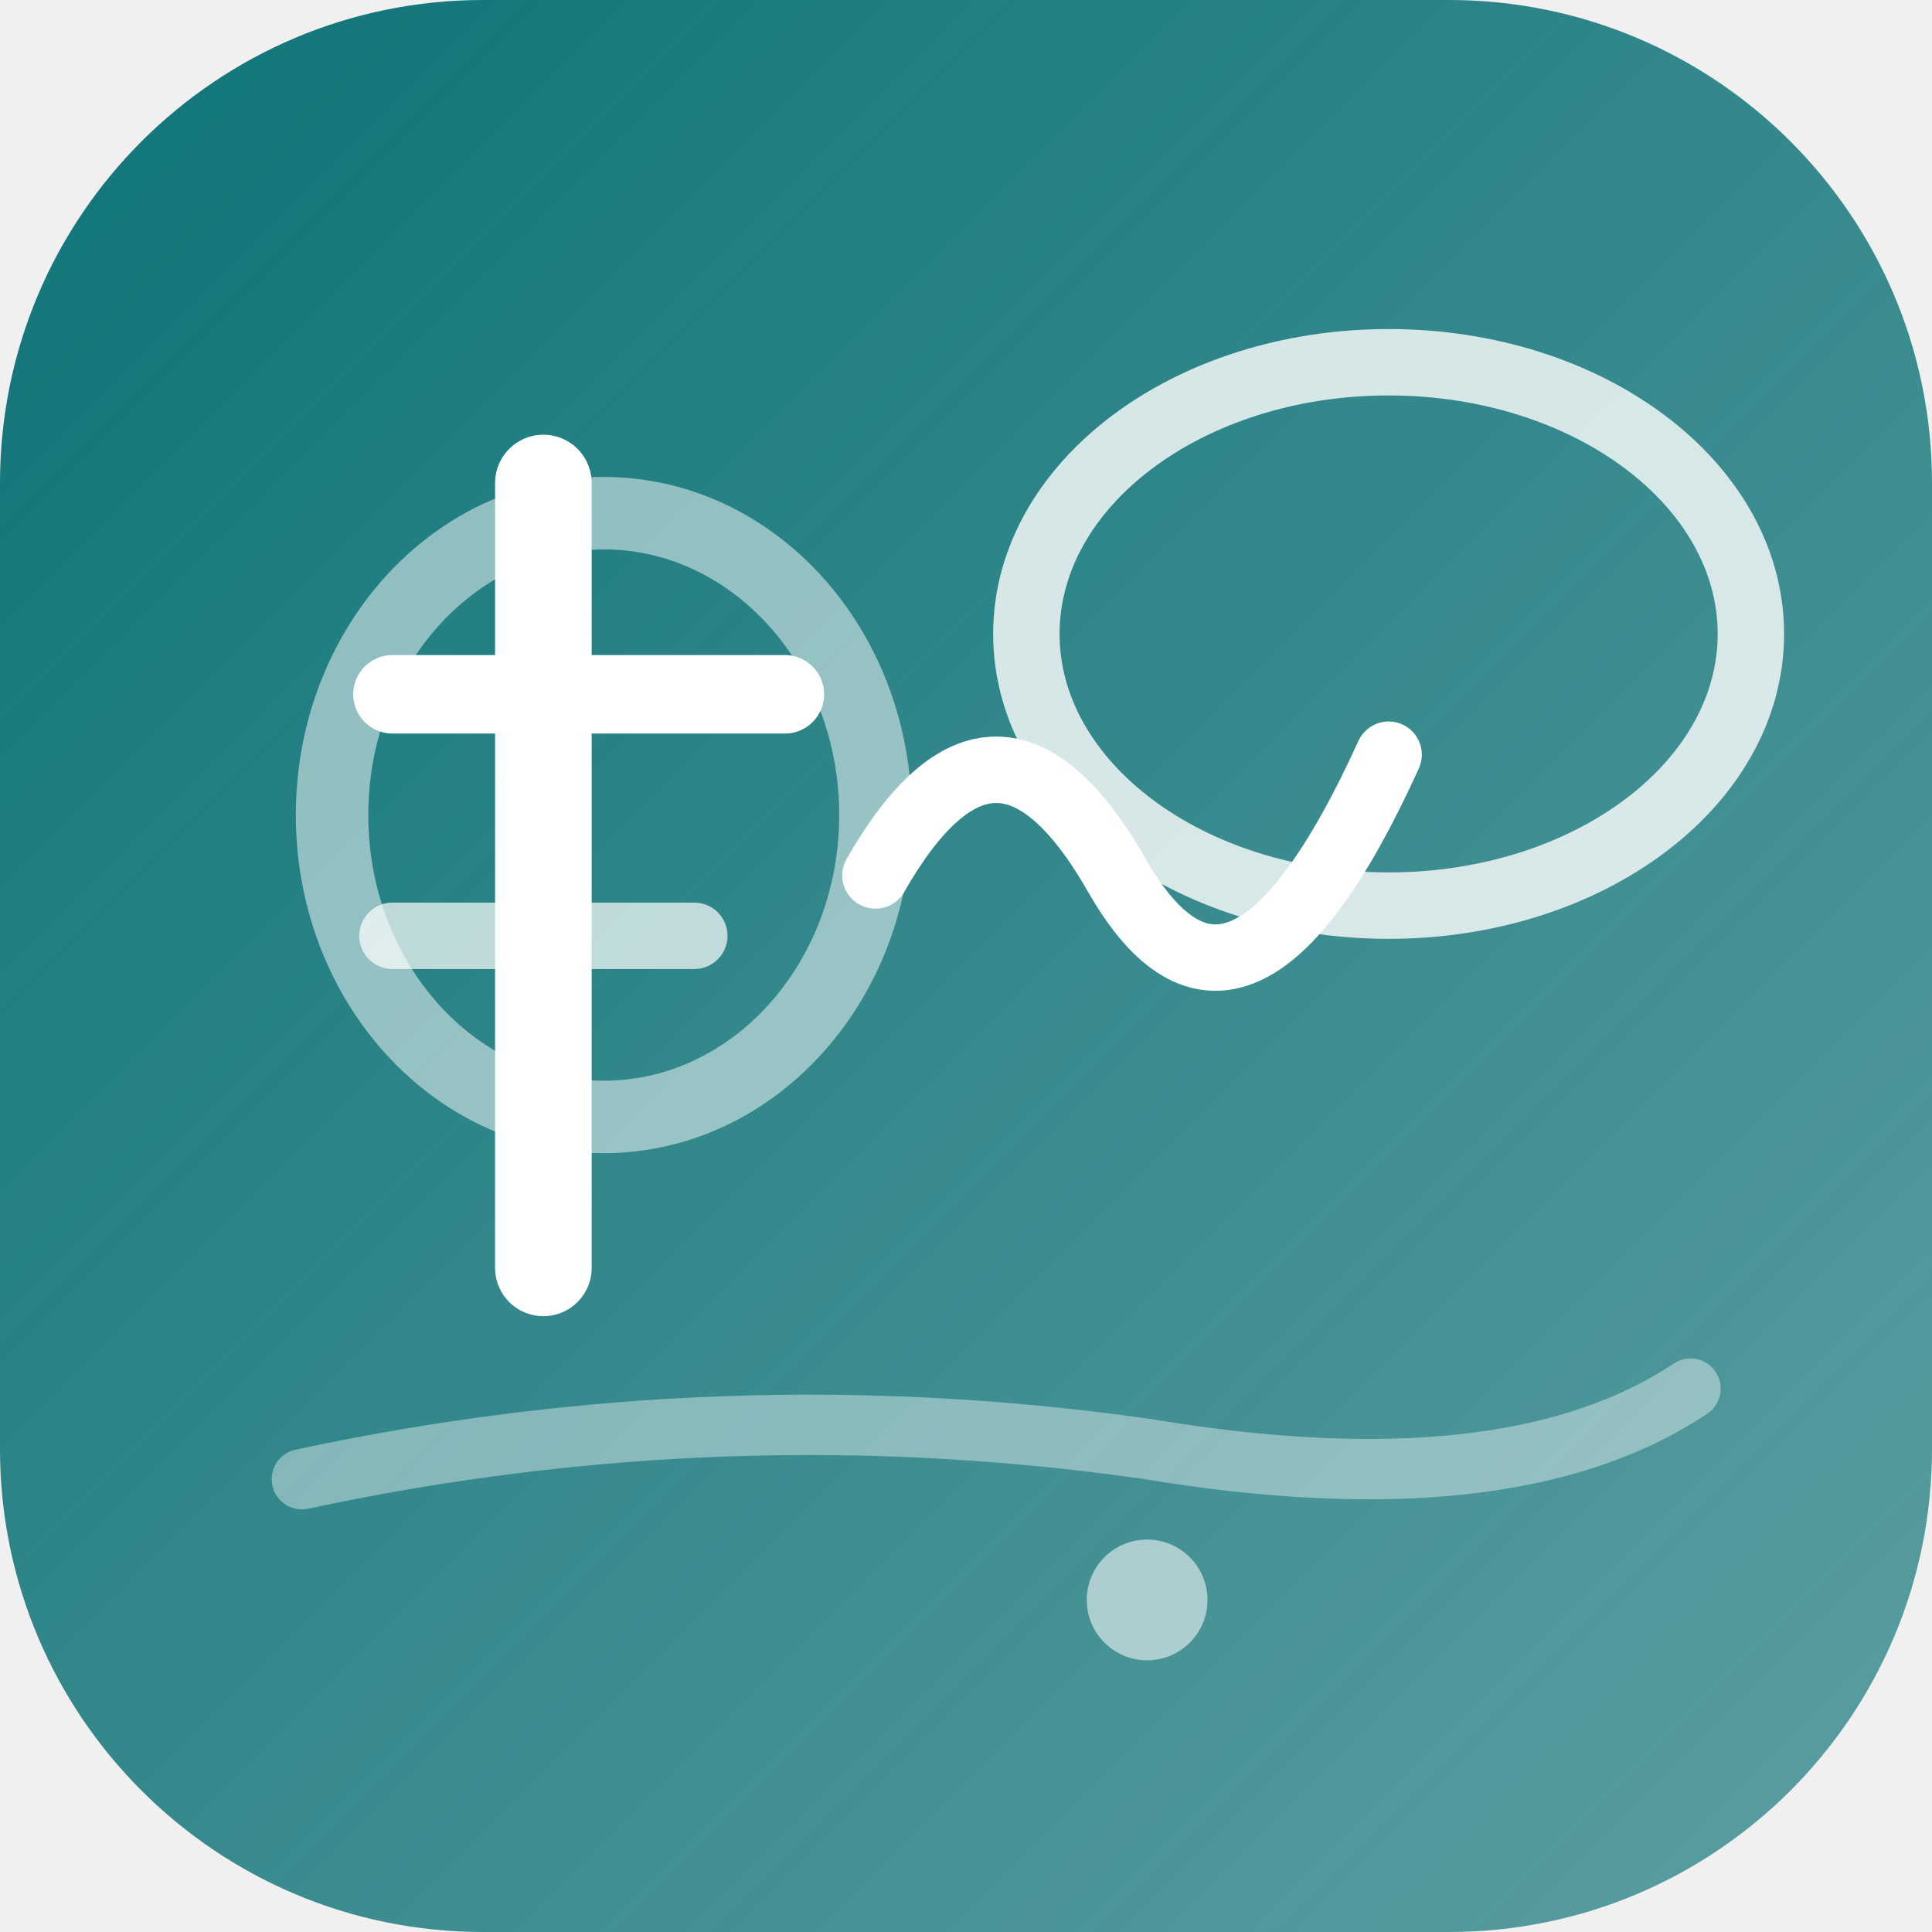
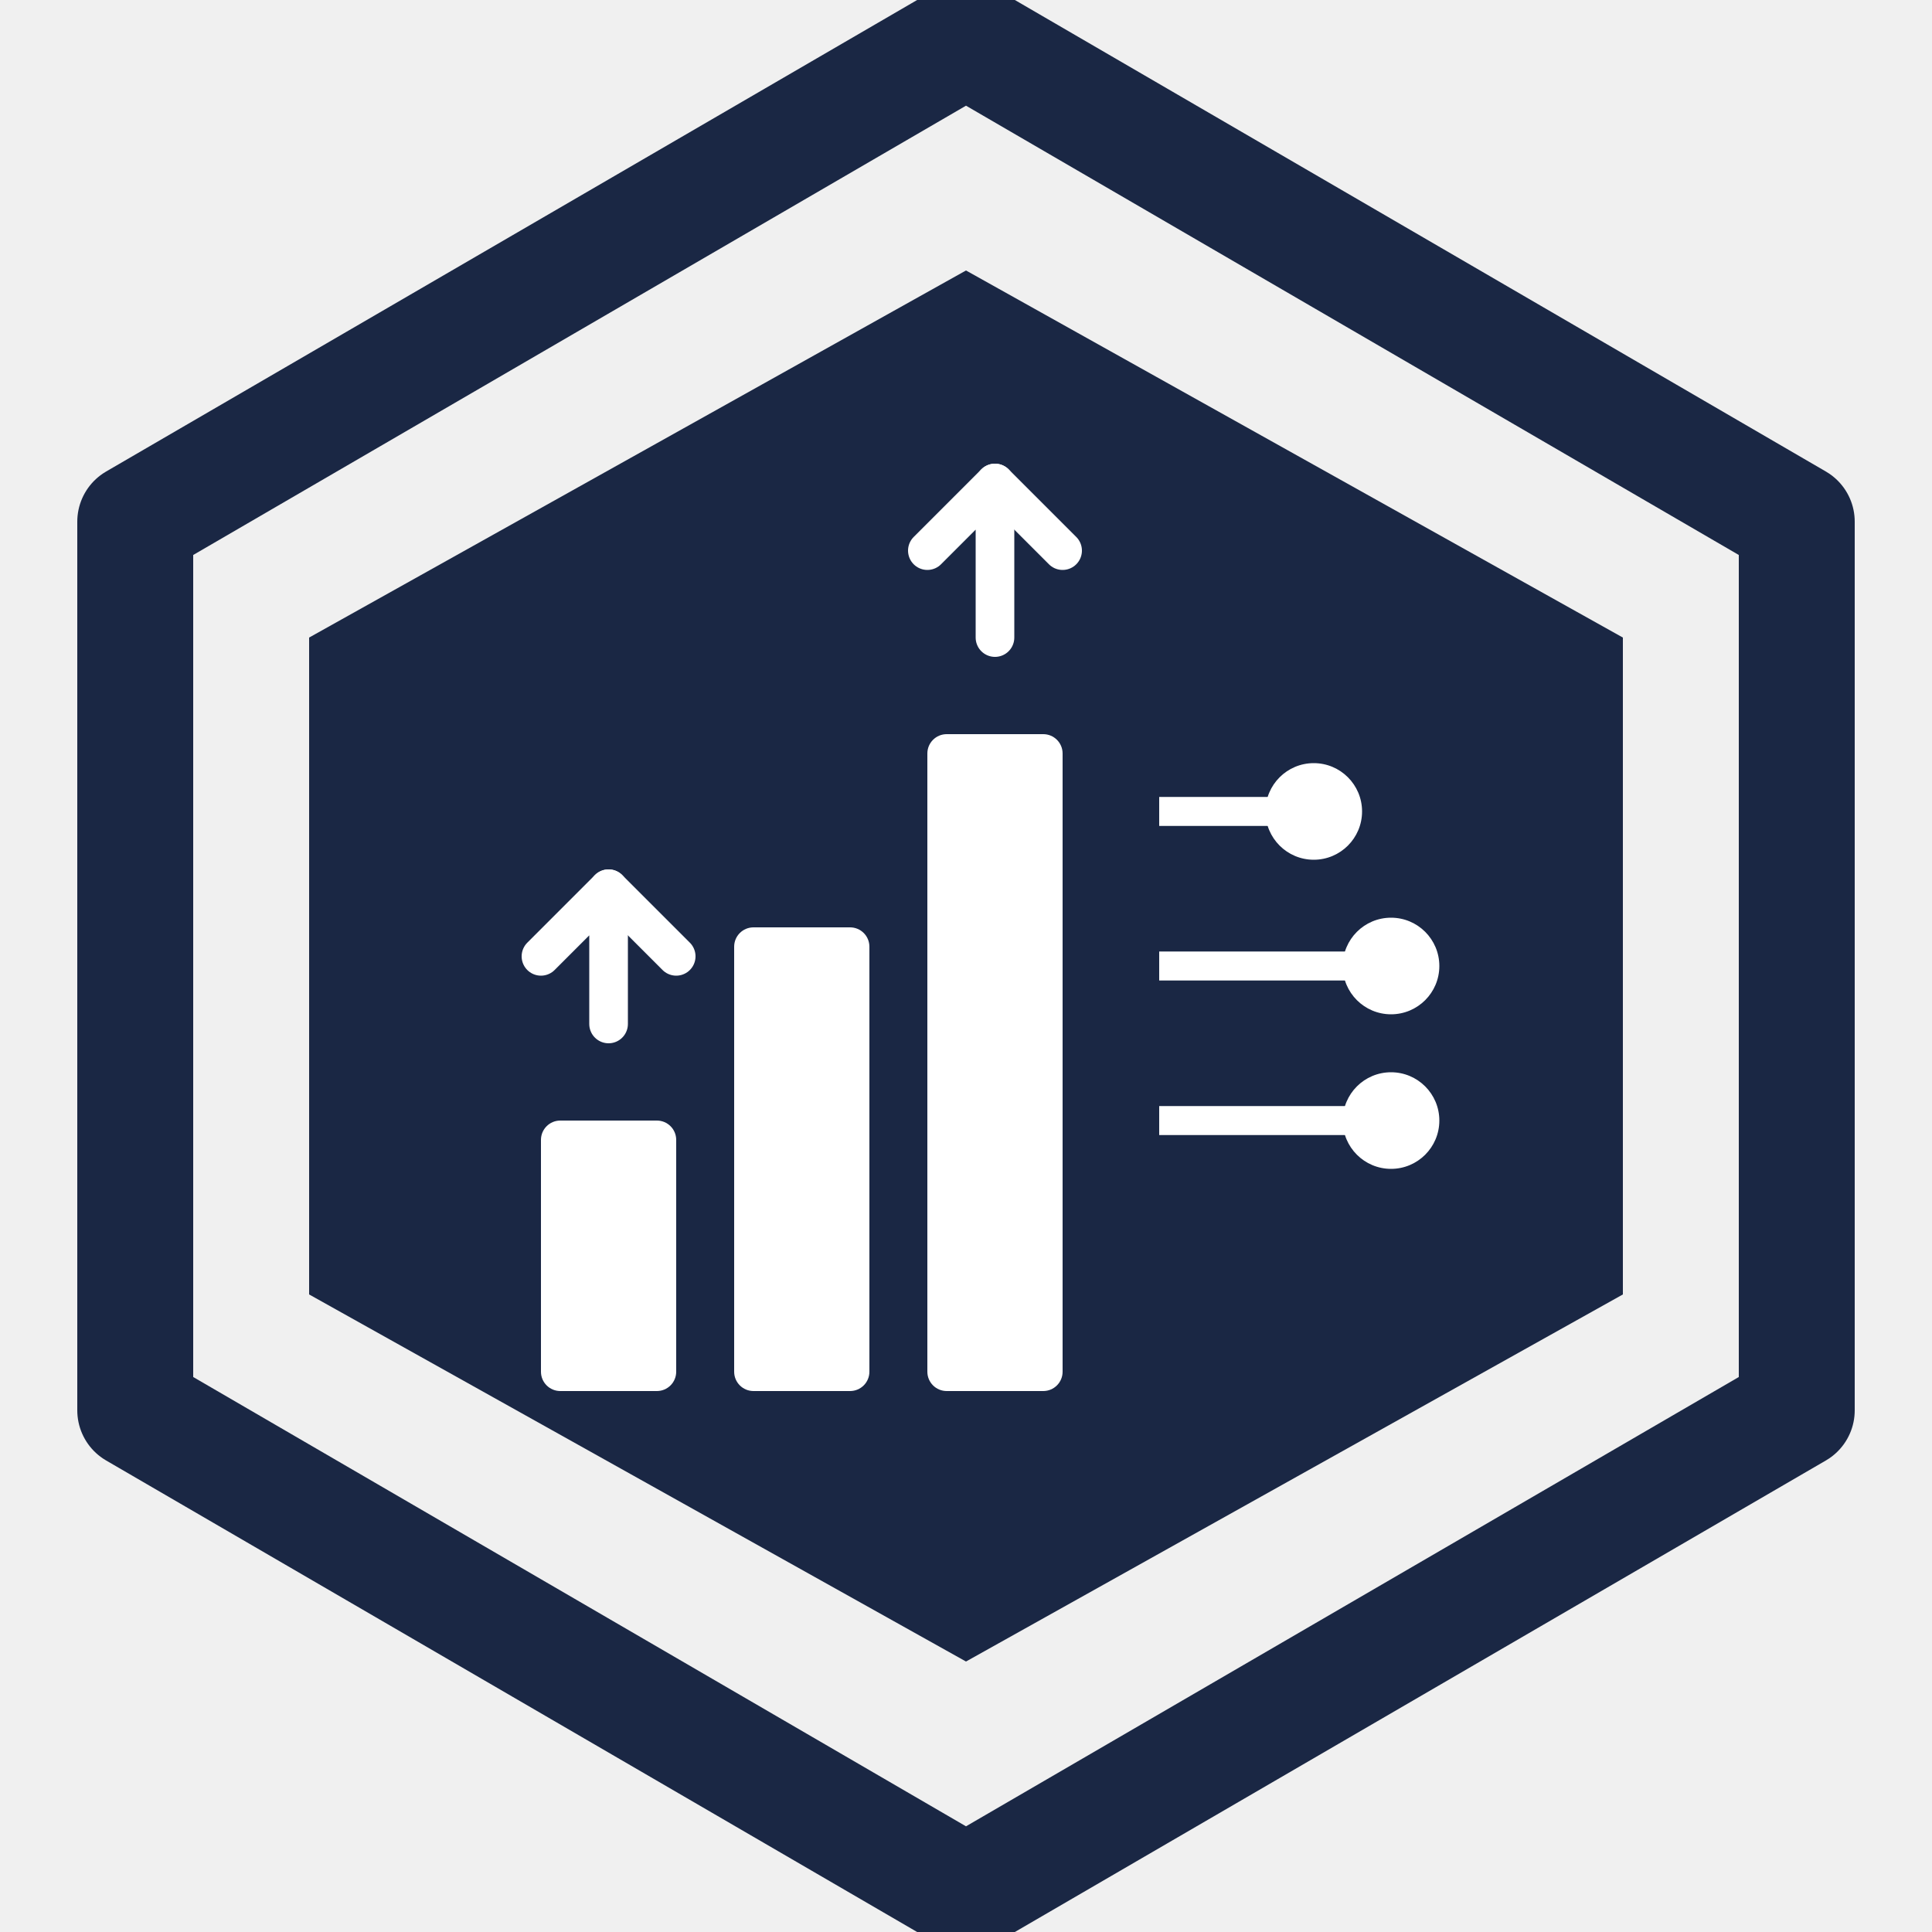
- <svg xmlns="http://www.w3.org/2000/svg" viewBox="0 0 32 32" fill="none">
-   <defs>
-     <linearGradient id="fg" x1="0" y1="0" x2="32" y2="32" gradientUnits="userSpaceOnUse">
-       <stop offset="0%" stop-color="#0d7377" />
-       <stop offset="100%" stop-color="#0d7377" stop-opacity="0.65" />
-     </linearGradient>
-   </defs>
-   <rect width="32" height="32" rx="8" fill="url(#fg)" />
-   <ellipse cx="10" cy="13.5" rx="4.5" ry="5" stroke="#fff" stroke-width="1.2" fill="none" opacity="0.5" />
-   <path d="M9 8 L9 21" stroke="#fff" stroke-width="1.6" stroke-linecap="round" />
-   <path d="M6.5 11.5 L13 11.5" stroke="#fff" stroke-width="1.3" stroke-linecap="round" />
-   <path d="M6.5 15.5 L11.5 15.5" stroke="#fff" stroke-width="1.1" stroke-linecap="round" opacity="0.7" />
-   <path d="M14.5 14.5 Q16.5 11 18.5 14.5 Q20.5 18 23 12.5" stroke="#fff" stroke-width="1.1" stroke-linecap="round" fill="none" />
-   <ellipse cx="23" cy="10.5" rx="6" ry="4.5" stroke="#fff" stroke-width="1.1" fill="none" opacity="0.8" />
-   <path d="M5 24.5 Q12 23 19 24 Q25 25 28 23" stroke="#fff" stroke-width="1" stroke-linecap="round" fill="none" opacity="0.4" />
-   <circle cx="19" cy="26.5" r="1" fill="#fff" opacity="0.55" />
+ <svg xmlns="http://www.w3.org/2000/svg" viewBox="0 0 100 100" width="32" height="32">
+   <polygon points="50,2 93,27 93,73 50,98 7,73 7,27" fill="none" stroke="#1a2744" stroke-width="6" stroke-linejoin="round" />
+   <polygon points="50,14 84,33 84,67 50,86 16,67 16,33" fill="#1a2744" />
+   <rect x="28" y="58" width="7" height="14" rx="1" fill="#fff" />
+   <rect x="38" y="48" width="7" height="24" rx="1" fill="#fff" />
+   <rect x="48" y="38" width="7" height="34" rx="1" fill="#fff" />
+   <path d="M31.5 53 L31.5 46 L28 49.5" stroke="#fff" stroke-width="2" stroke-linecap="round" stroke-linejoin="round" fill="none" />
+   <path d="M31.5 46 L35 49.5" stroke="#fff" stroke-width="2" stroke-linecap="round" stroke-linejoin="round" fill="none" />
+   <path d="M51.5 33 L51.5 25 L48 28.5" stroke="#fff" stroke-width="2" stroke-linecap="round" stroke-linejoin="round" fill="none" />
+   <path d="M51.5 25 L55 28.5" stroke="#fff" stroke-width="2" stroke-linecap="round" stroke-linejoin="round" fill="none" />
+   <line x1="60" y1="50" x2="72" y2="50" stroke="#fff" stroke-width="1.5" />
+   <line x1="60" y1="58" x2="72" y2="58" stroke="#fff" stroke-width="1.5" />
+   <line x1="60" y1="42" x2="68" y2="42" stroke="#fff" stroke-width="1.5" />
+   <circle cx="72" cy="50" r="2.5" fill="#fff" />
+   <circle cx="72" cy="58" r="2.5" fill="#fff" />
+   <circle cx="68" cy="42" r="2.5" fill="#fff" />
</svg>
